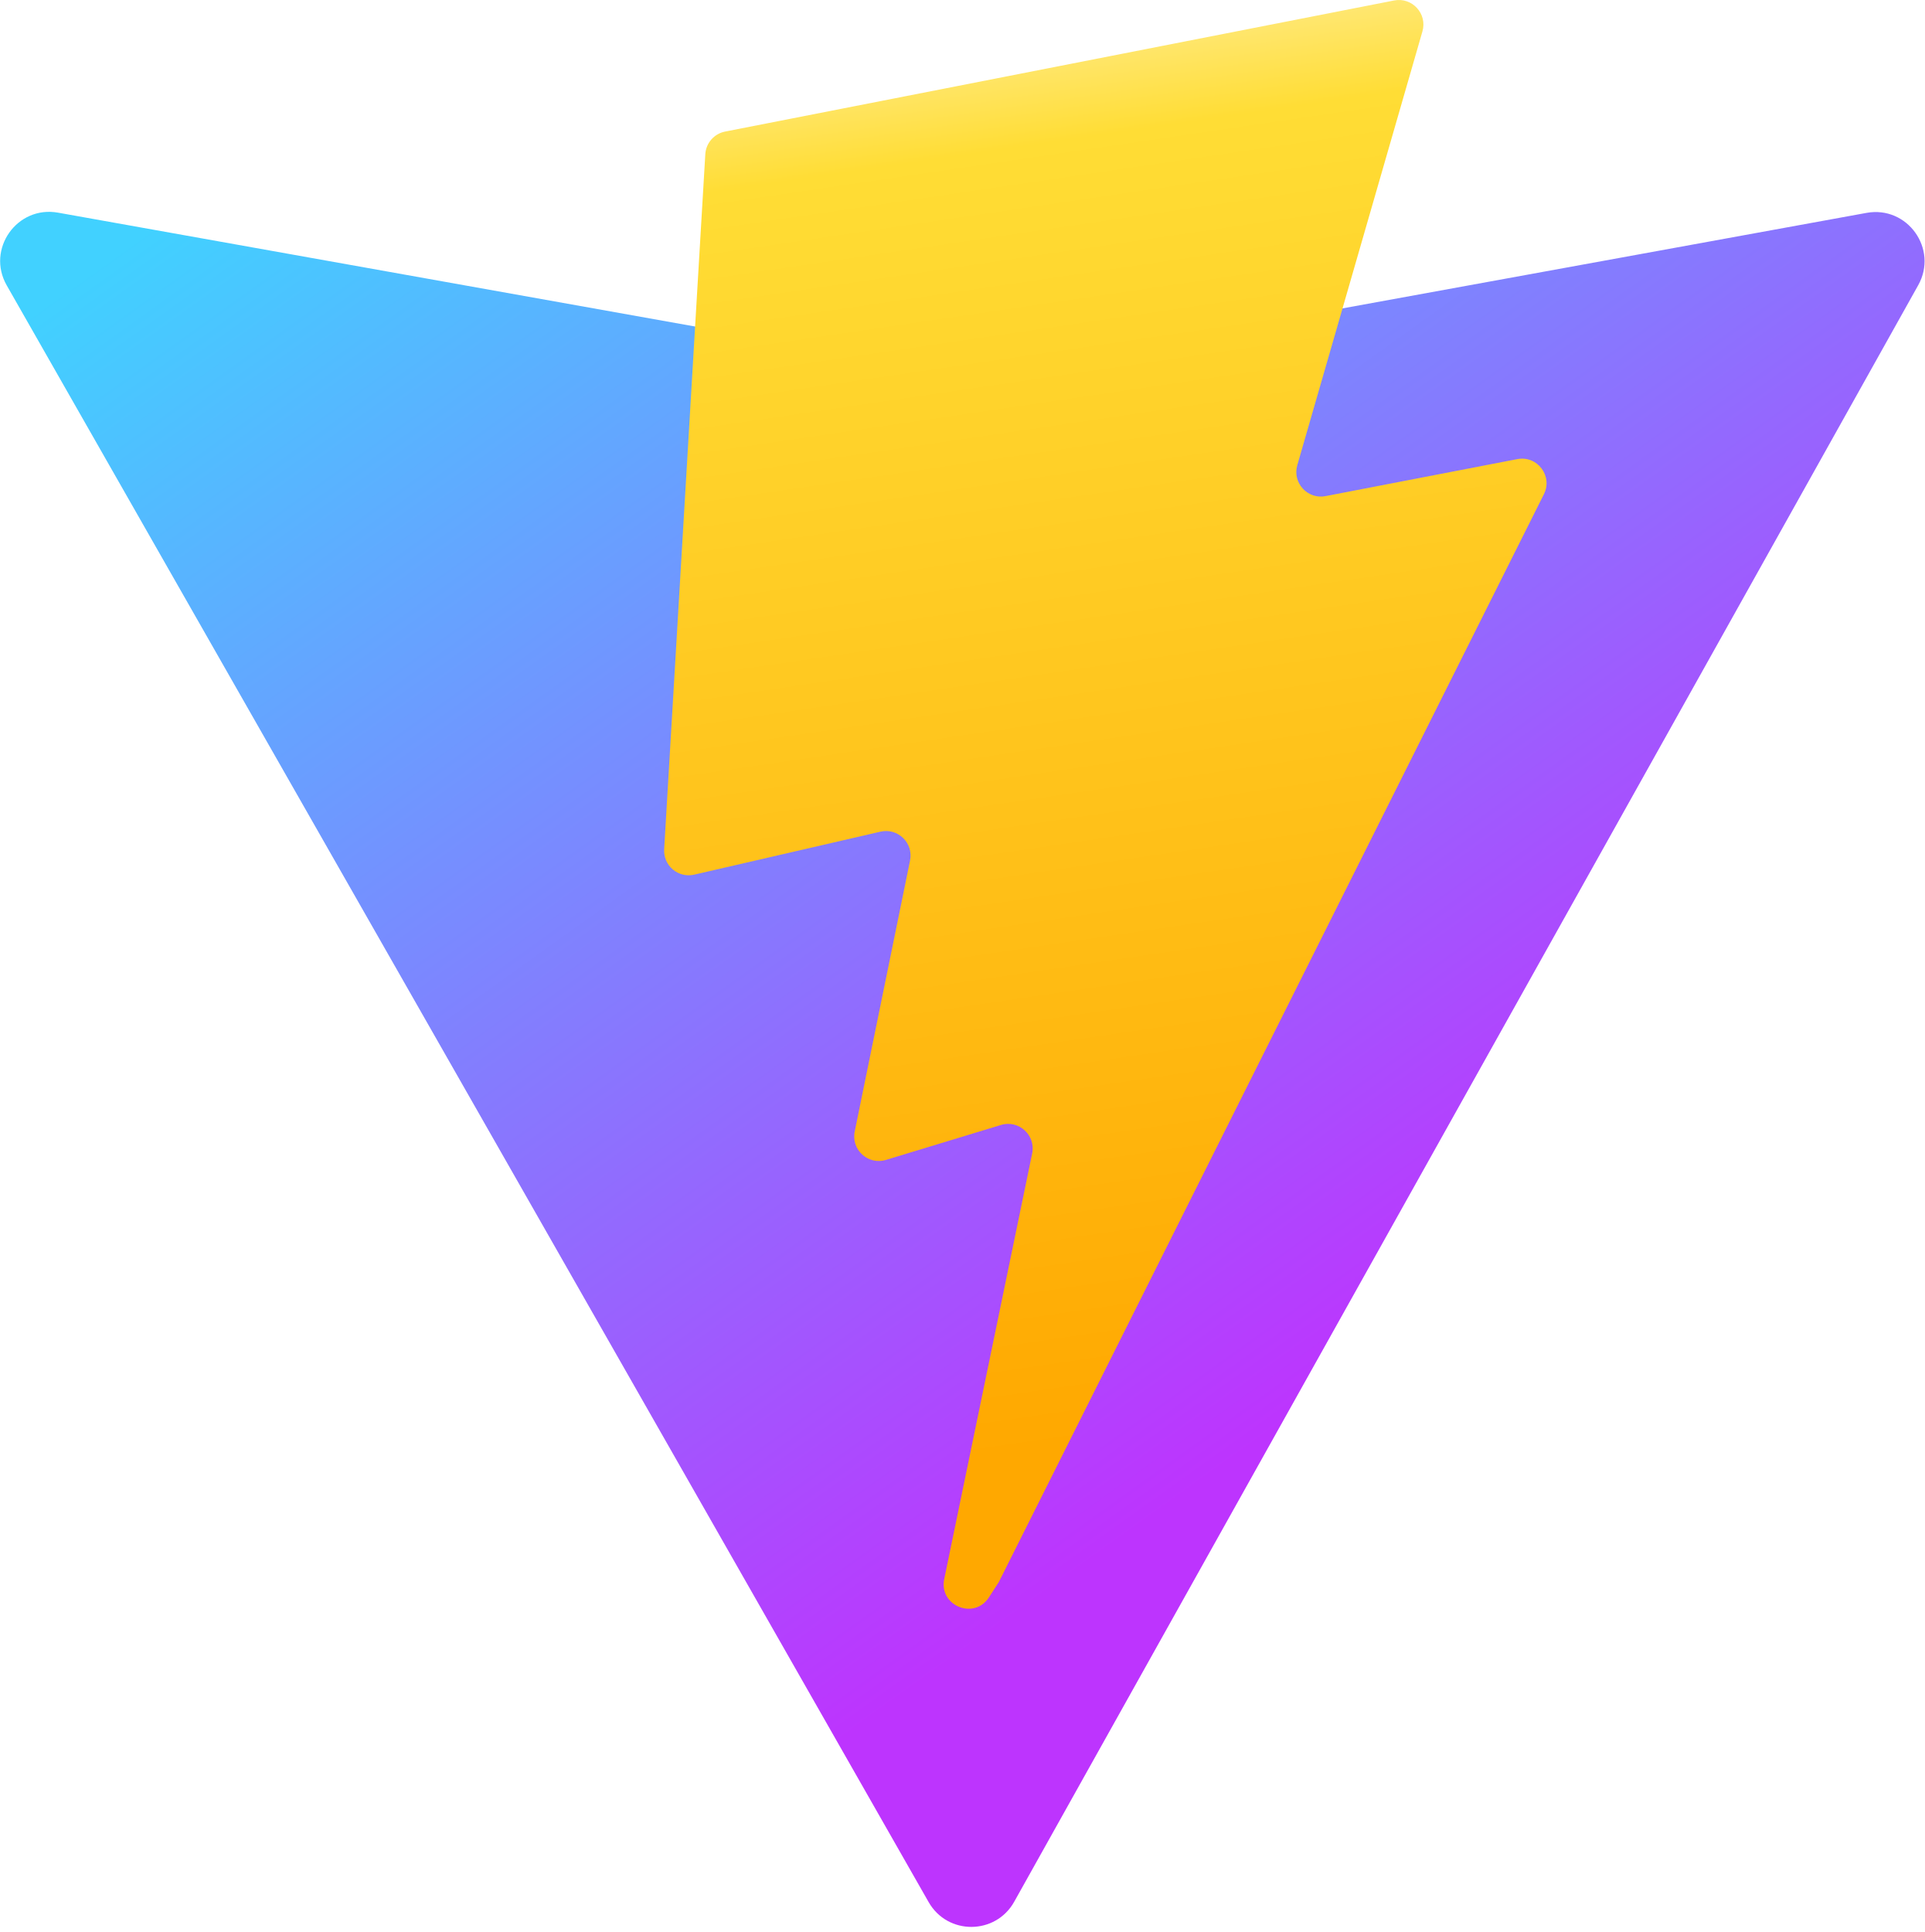
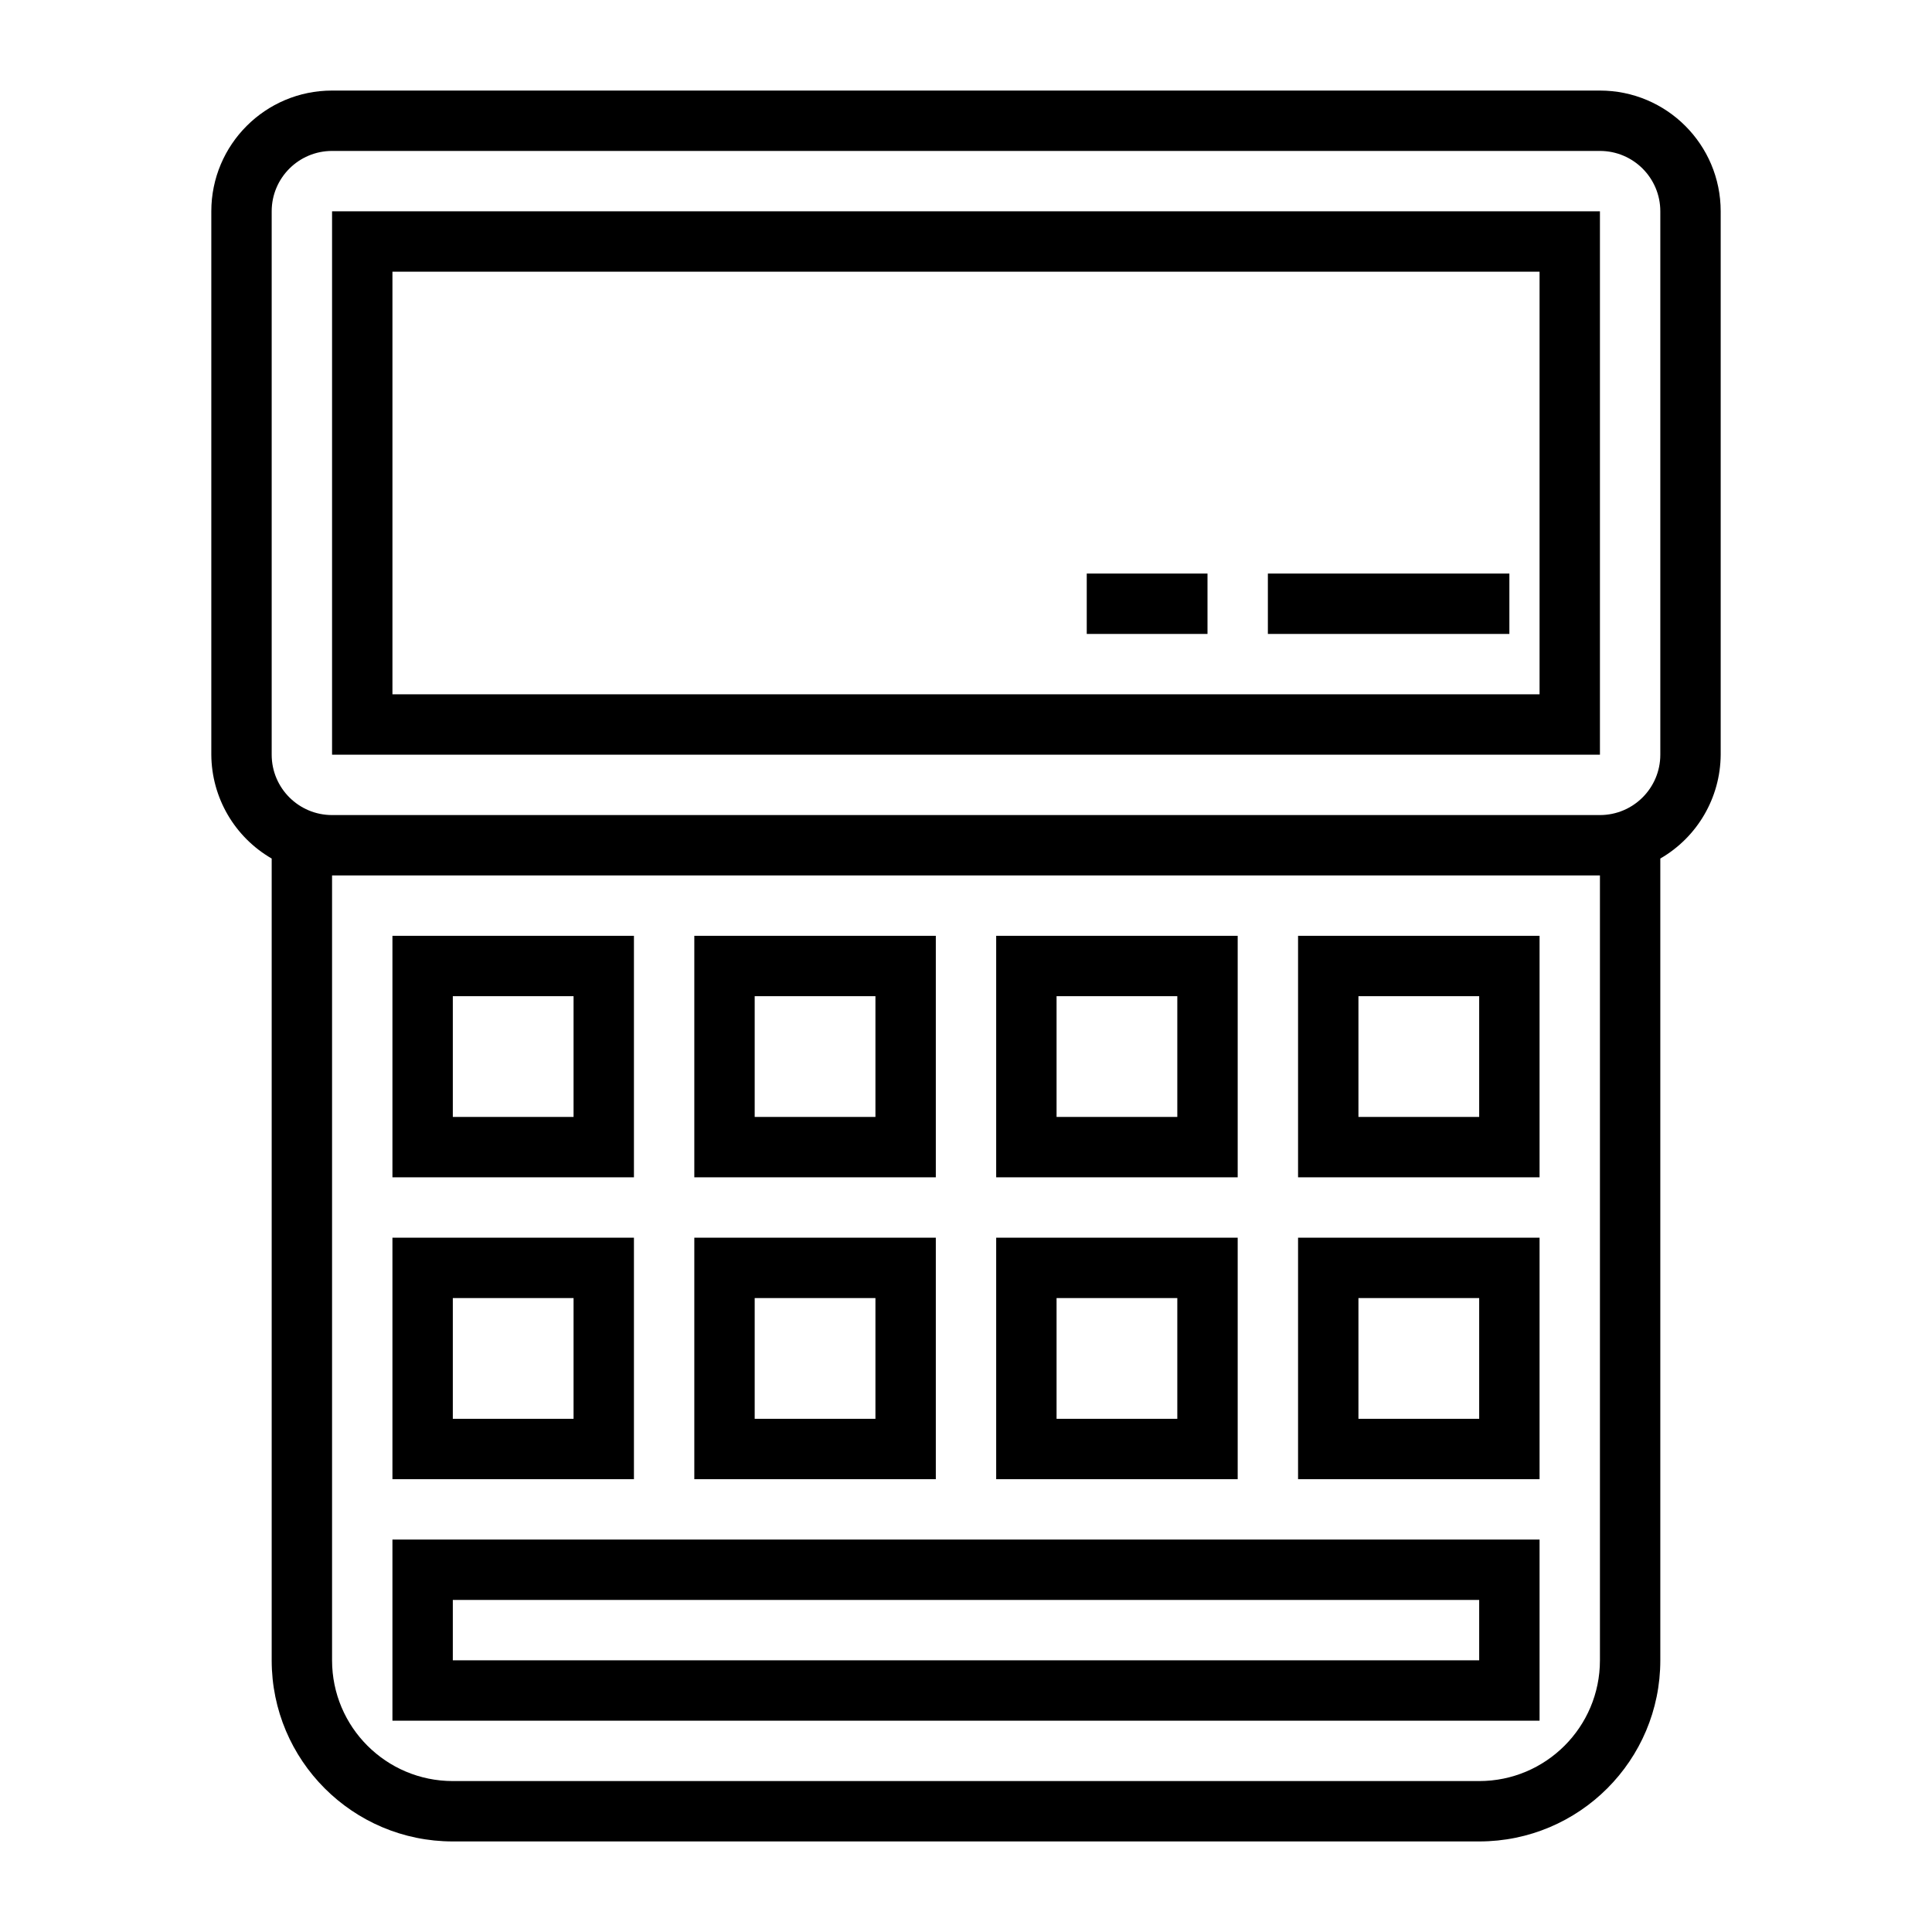
- <svg xmlns="http://www.w3.org/2000/svg" aria-hidden="true" role="img" class="iconify iconify--logos" width="31.88" height="32" preserveAspectRatio="xMidYMid meet" viewBox="0 0 256 257">
-   <defs>
-     <linearGradient id="IconifyId1813088fe1fbc01fb466" x1="-.828%" x2="57.636%" y1="7.652%" y2="78.411%">
-       <stop offset="0%" stop-color="#41D1FF" />
-       <stop offset="100%" stop-color="#BD34FE" />
-     </linearGradient>
-     <linearGradient id="IconifyId1813088fe1fbc01fb467" x1="43.376%" x2="50.316%" y1="2.242%" y2="89.03%">
-       <stop offset="0%" stop-color="#FFEA83" />
-       <stop offset="8.333%" stop-color="#FFDD35" />
-       <stop offset="100%" stop-color="#FFA800" />
-     </linearGradient>
-   </defs>
-   <path fill="url(#IconifyId1813088fe1fbc01fb466)" d="M255.153 37.938L134.897 252.976c-2.483 4.44-8.862 4.466-11.382.048L.875 37.958c-2.746-4.814 1.371-10.646 6.827-9.67l120.385 21.517a6.537 6.537 0 0 0 2.322-.004l117.867-21.483c5.438-.991 9.574 4.796 6.877 9.62Z" />
-   <path fill="url(#IconifyId1813088fe1fbc01fb467)" d="M185.432.063L96.44 17.501a3.268 3.268 0 0 0-2.634 3.014l-5.474 92.456a3.268 3.268 0 0 0 3.997 3.378l24.777-5.718c2.318-.535 4.413 1.507 3.936 3.838l-7.361 36.047c-.495 2.426 1.782 4.5 4.151 3.78l15.304-4.649c2.372-.72 4.652 1.36 4.15 3.788l-11.698 56.621c-.732 3.542 3.979 5.473 5.943 2.437l1.313-2.028l72.516-144.72c1.215-2.423-.88-5.186-3.54-4.672l-25.505 4.922c-2.396.462-4.435-1.77-3.759-4.114l16.646-57.705c.677-2.35-1.37-4.583-3.769-4.113Z" />
+ <svg xmlns="http://www.w3.org/2000/svg" fill="#000000" width="800px" height="800px" viewBox="0 0 64 64">
+   <g data-name="Layer 34" id="Layer_34">
+     <path d="M53,3H11A4,4,0,0,0,7,7V25a4,4,0,0,0,2,3.44V55a6,6,0,0,0,6,6H49a6,6,0,0,0,6-6V28.44A4,4,0,0,0,57,25V7A4,4,0,0,0,53,3Zm0,52a4,4,0,0,1-4,4H15a4,4,0,0,1-4-4V29H53Zm2-30a2,2,0,0,1-2,2H11a2,2,0,0,1-2-2V7a2,2,0,0,1,2-2H53a2,2,0,0,1,2,2Z" />
+     <path d="M11,25H53V7H11ZM13,9H51V23H13Z" />
+     <path d="M21,31H13v8h8Zm-2,6H15V33h4Z" />
+     <path d="M31,31H23v8h8Zm-2,6H25V33h4Z" />
+     <path d="M41,31H33v8h8Zm-2,6H35V33h4Z" />
+     <path d="M51,31H43v8h8Zm-2,6H45V33h4Z" />
+     <path d="M21,41H13v8h8Zm-2,6H15V43h4Z" />
+     <path d="M51,51H13v6H51Zm-2,4H15V53H49Z" />
+     <path d="M31,41H23v8h8Zm-2,6H25V43h4Z" />
+     <path d="M41,41H33v8h8Zm-2,6H35V43h4Z" />
+     <path d="M51,41H43v8h8Zm-2,6H45V43h4Z" />
+     <rect height="2" width="8" x="42" y="19" />
+     <rect height="2" width="4" x="36" y="19" />
+   </g>
</svg>
